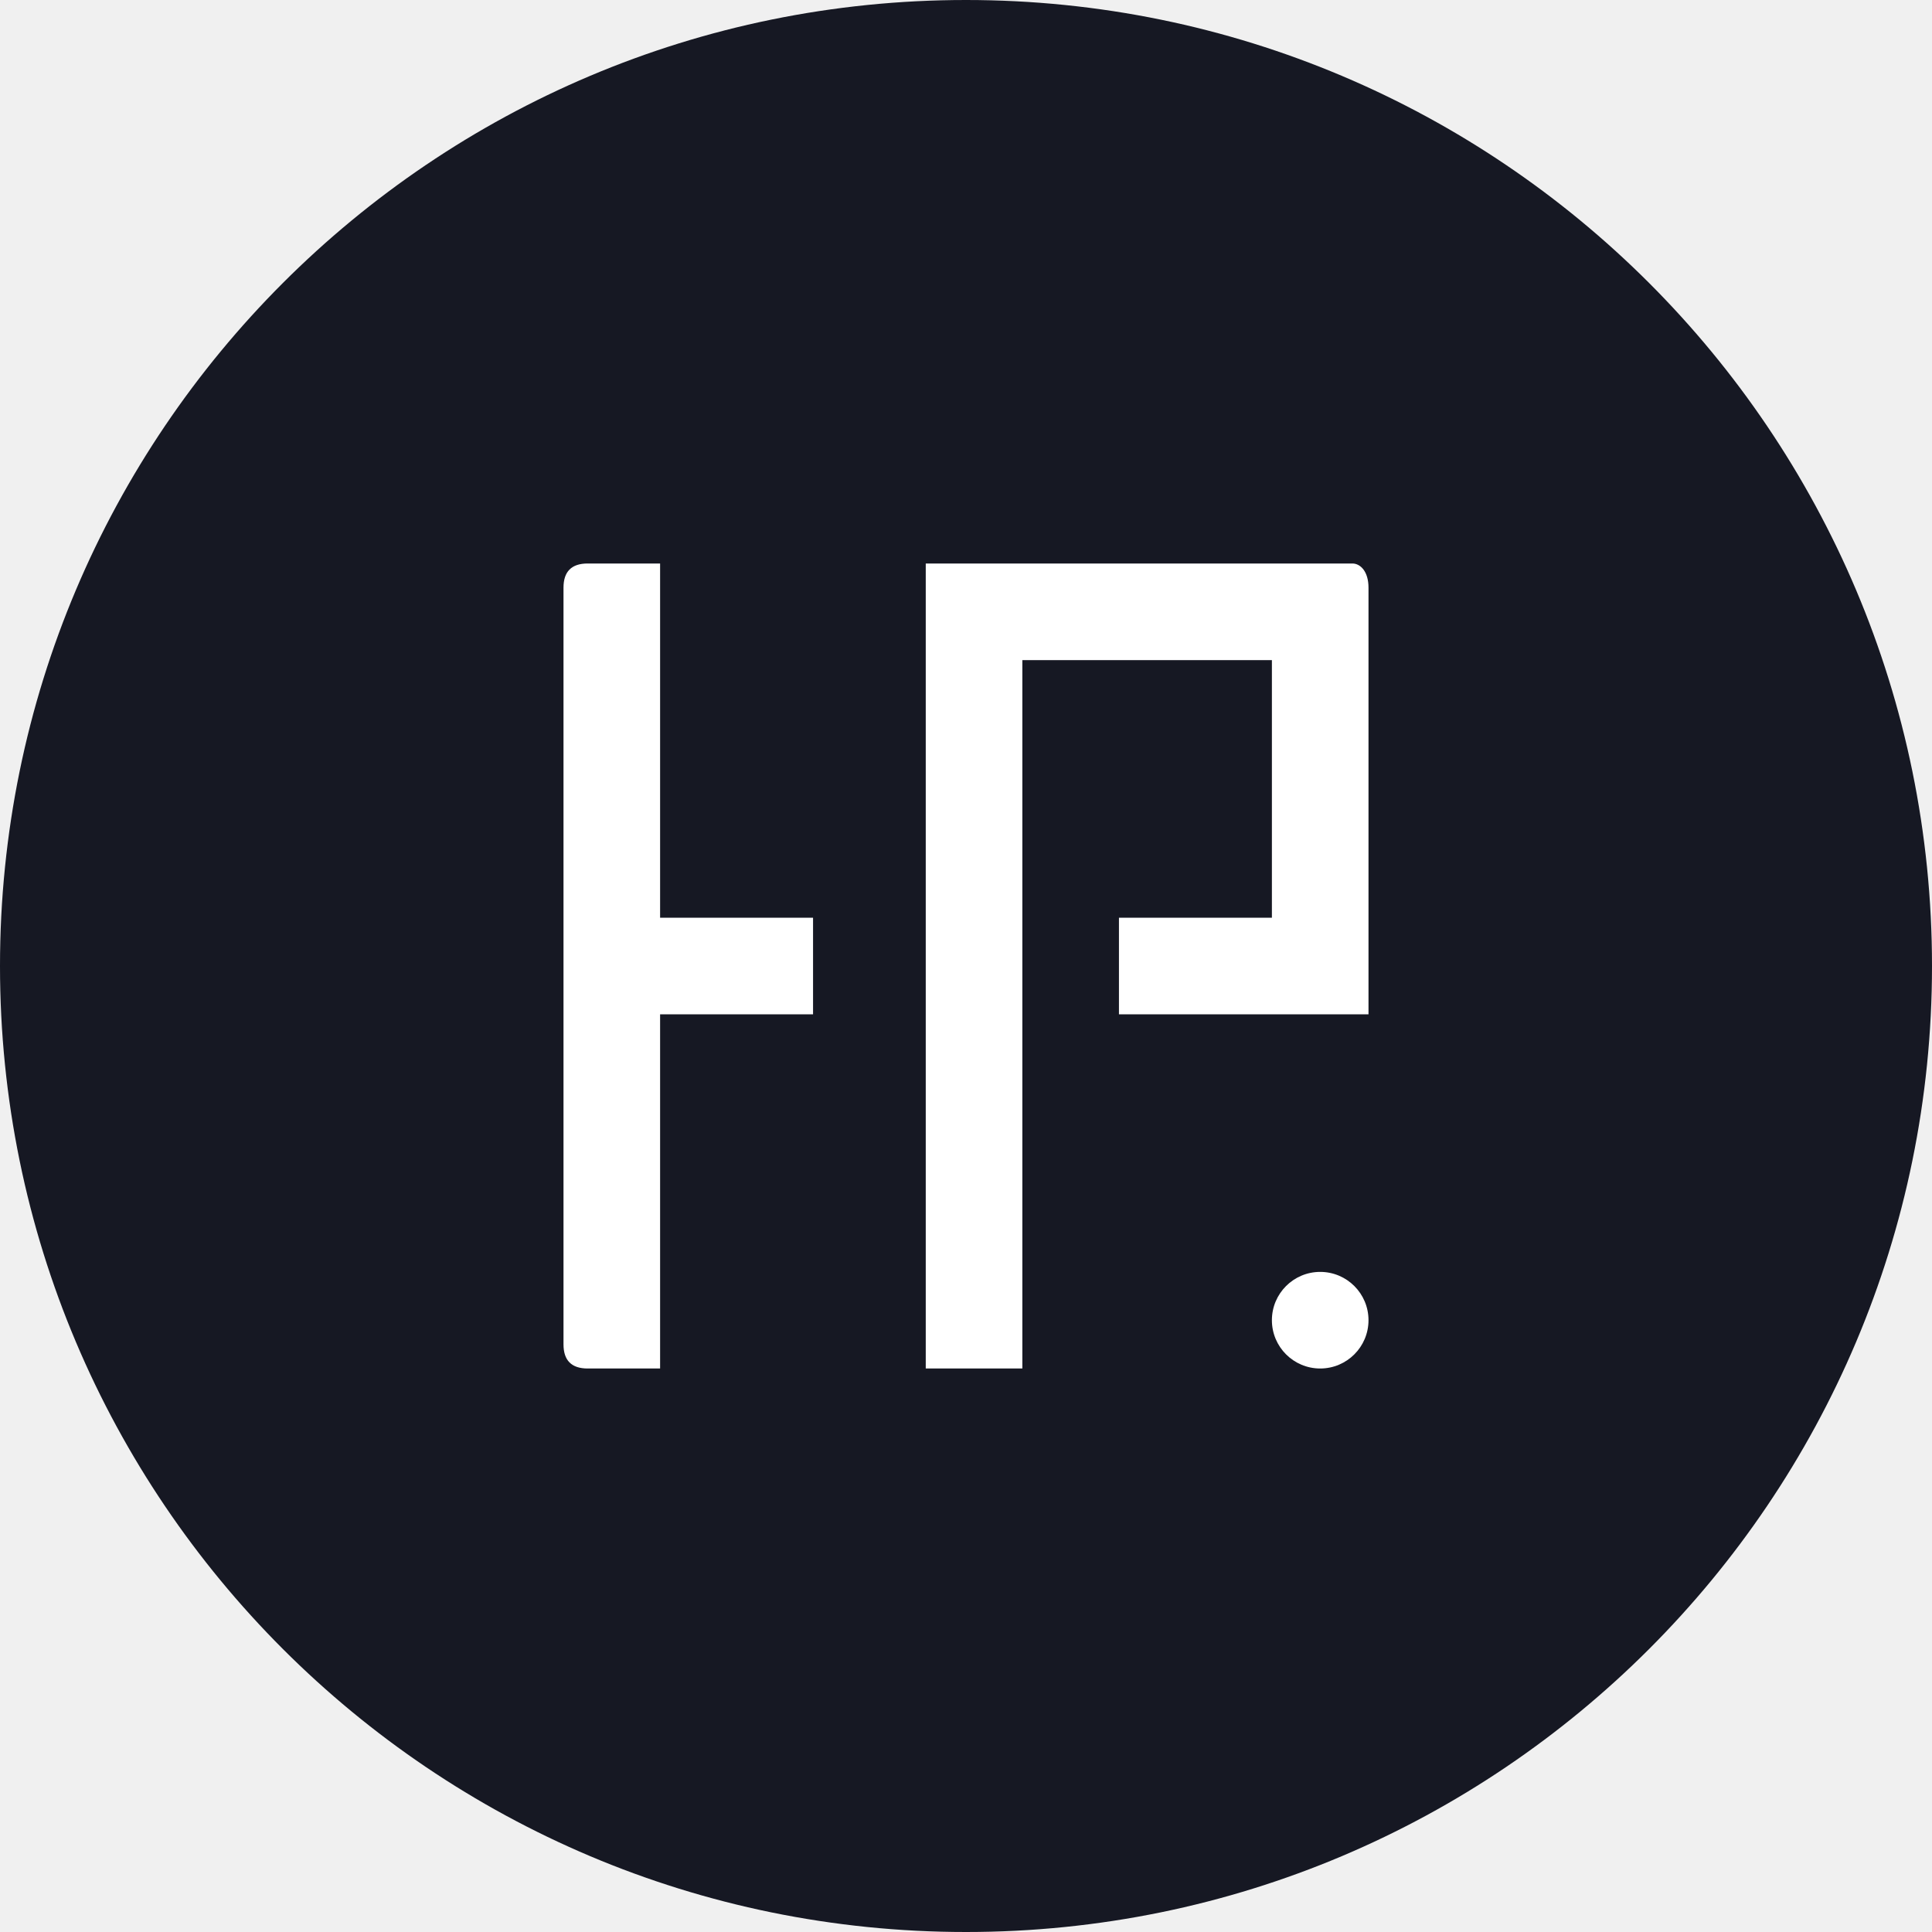
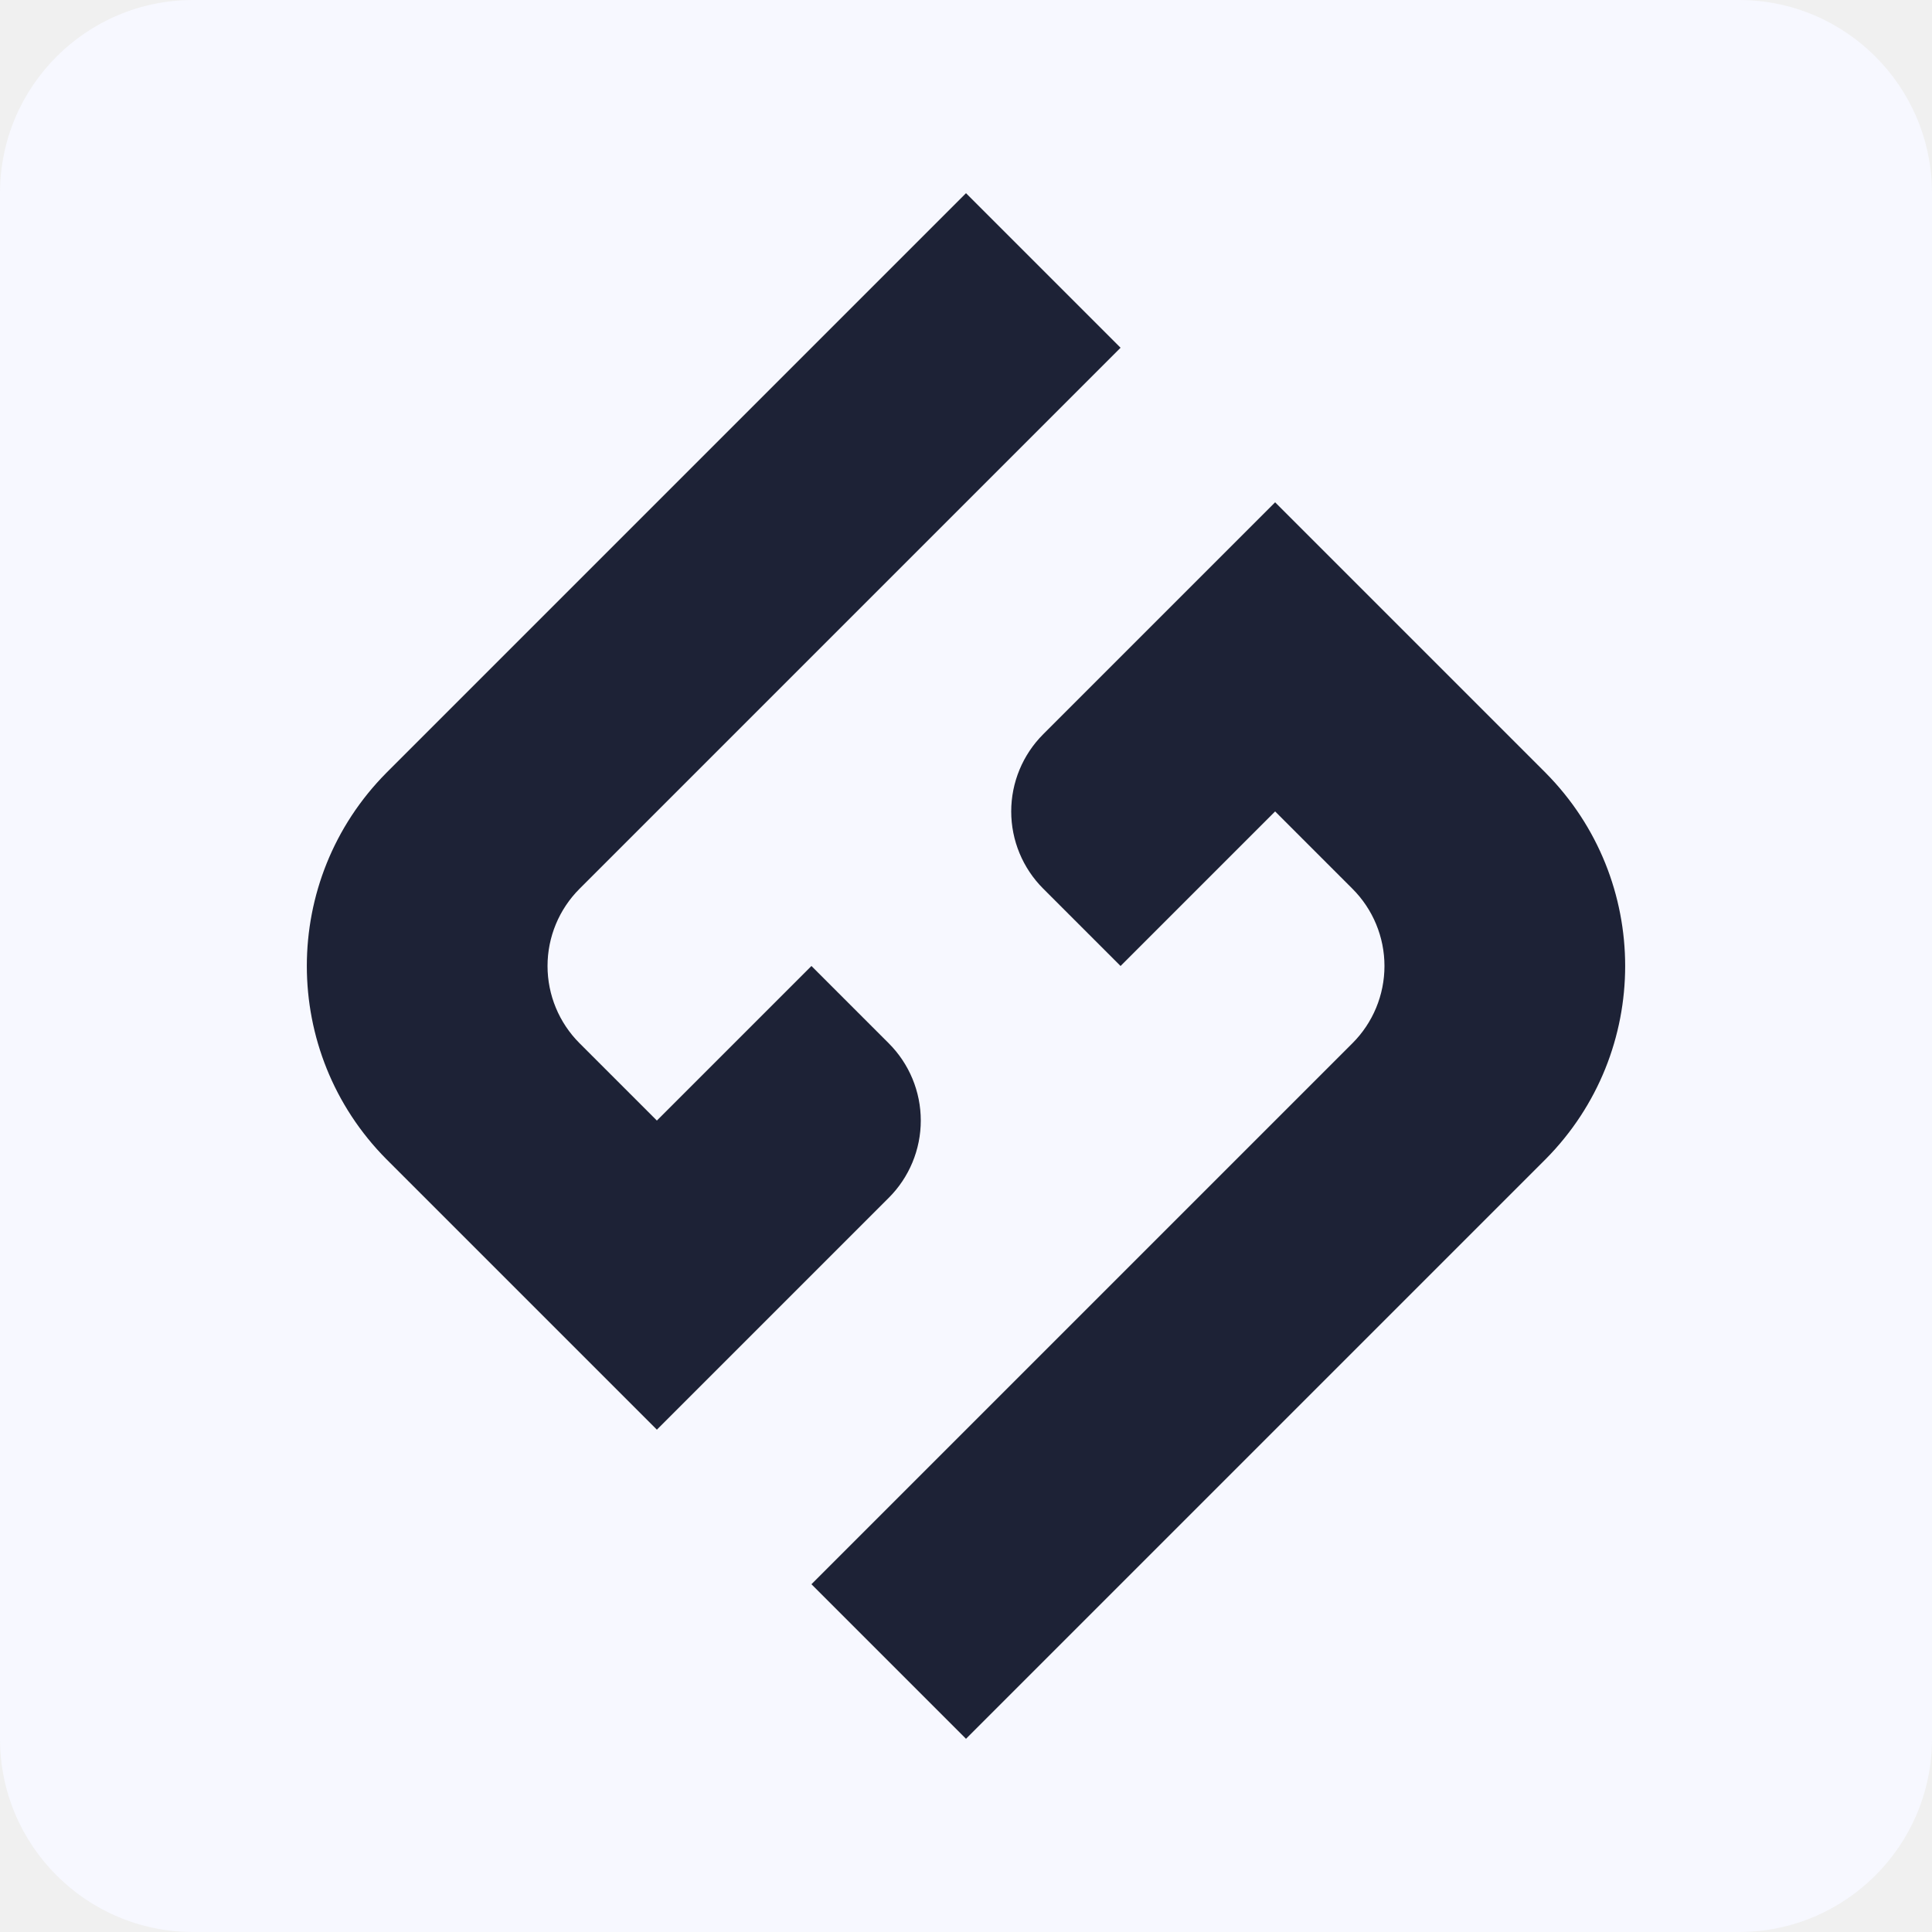
- <svg xmlns="http://www.w3.org/2000/svg" version="1.1" id="Layer_1" x="0px" y="0px" viewBox="0 0 24 24" style="enable-background:new 0 0 24 24;" xml:space="preserve">
-   <style type="text/css">
- 	.st0{fill:#161823;}
- 	.st1{fill:#FFFFFF;}
- </style>
-   <g id="Layer_8">
-     <circle class="st0" cx="12" cy="12" r="12" />
+ <svg xmlns="http://www.w3.org/2000/svg" viewBox="0 0 20 20">
+   <defs>
+     <style>.cls-1{fill:#f7f8ff;}.cls-2{fill:#1d2236;}</style>
+   </defs>
+   <g id="Layer_2" data-name="Layer 2">
+     <g id="Layer_7" data-name="Layer 7">
+       <rect class="cls-1" width="20" height="20" rx="2" />
+     </g>
+     <g id="Layer_8" data-name="Layer 8">
+       <path class="cls-2" d="M16,12l-6,6L8.4,16.4,14,10.8a1.13,1.13,0,0,0,0-1.6l-.8-.8L11.6,10l-.8-.8a1.13,1.13,0,0,1,0-1.6l2.4-2.4L16,8A2.84,2.84,0,0,1,16,12Z" />
+       <path class="cls-2" d="M9.2,12.4,6.8,14.8,4,12A2.84,2.84,0,0,1,4,8l6-6,1.6,1.6L6,9.2a1.13,1.13,0,0,0,0,1.6l.8.8L8.4,10l.8.8A1.13,1.13,0,0,1,9.2,12.4Z" />
+     </g>
  </g>
-   <path class="st1" d="M17,7.3v5.3h-3.1v-1.2h1.9V8.2h-3.1V17h-1.2V7h5.3C16.9,7,17,7.1,17,7.3z" />
-   <path class="st1" d="M10.1,11.4v1.2H8.2V17H7.3C7.1,17,7,16.9,7,16.7V7.3C7,7.1,7.1,7,7.3,7h0.9v4.4H10.1z" />
-   <circle class="st1" cx="16.4" cy="16.4" r="0.6" />
</svg>
